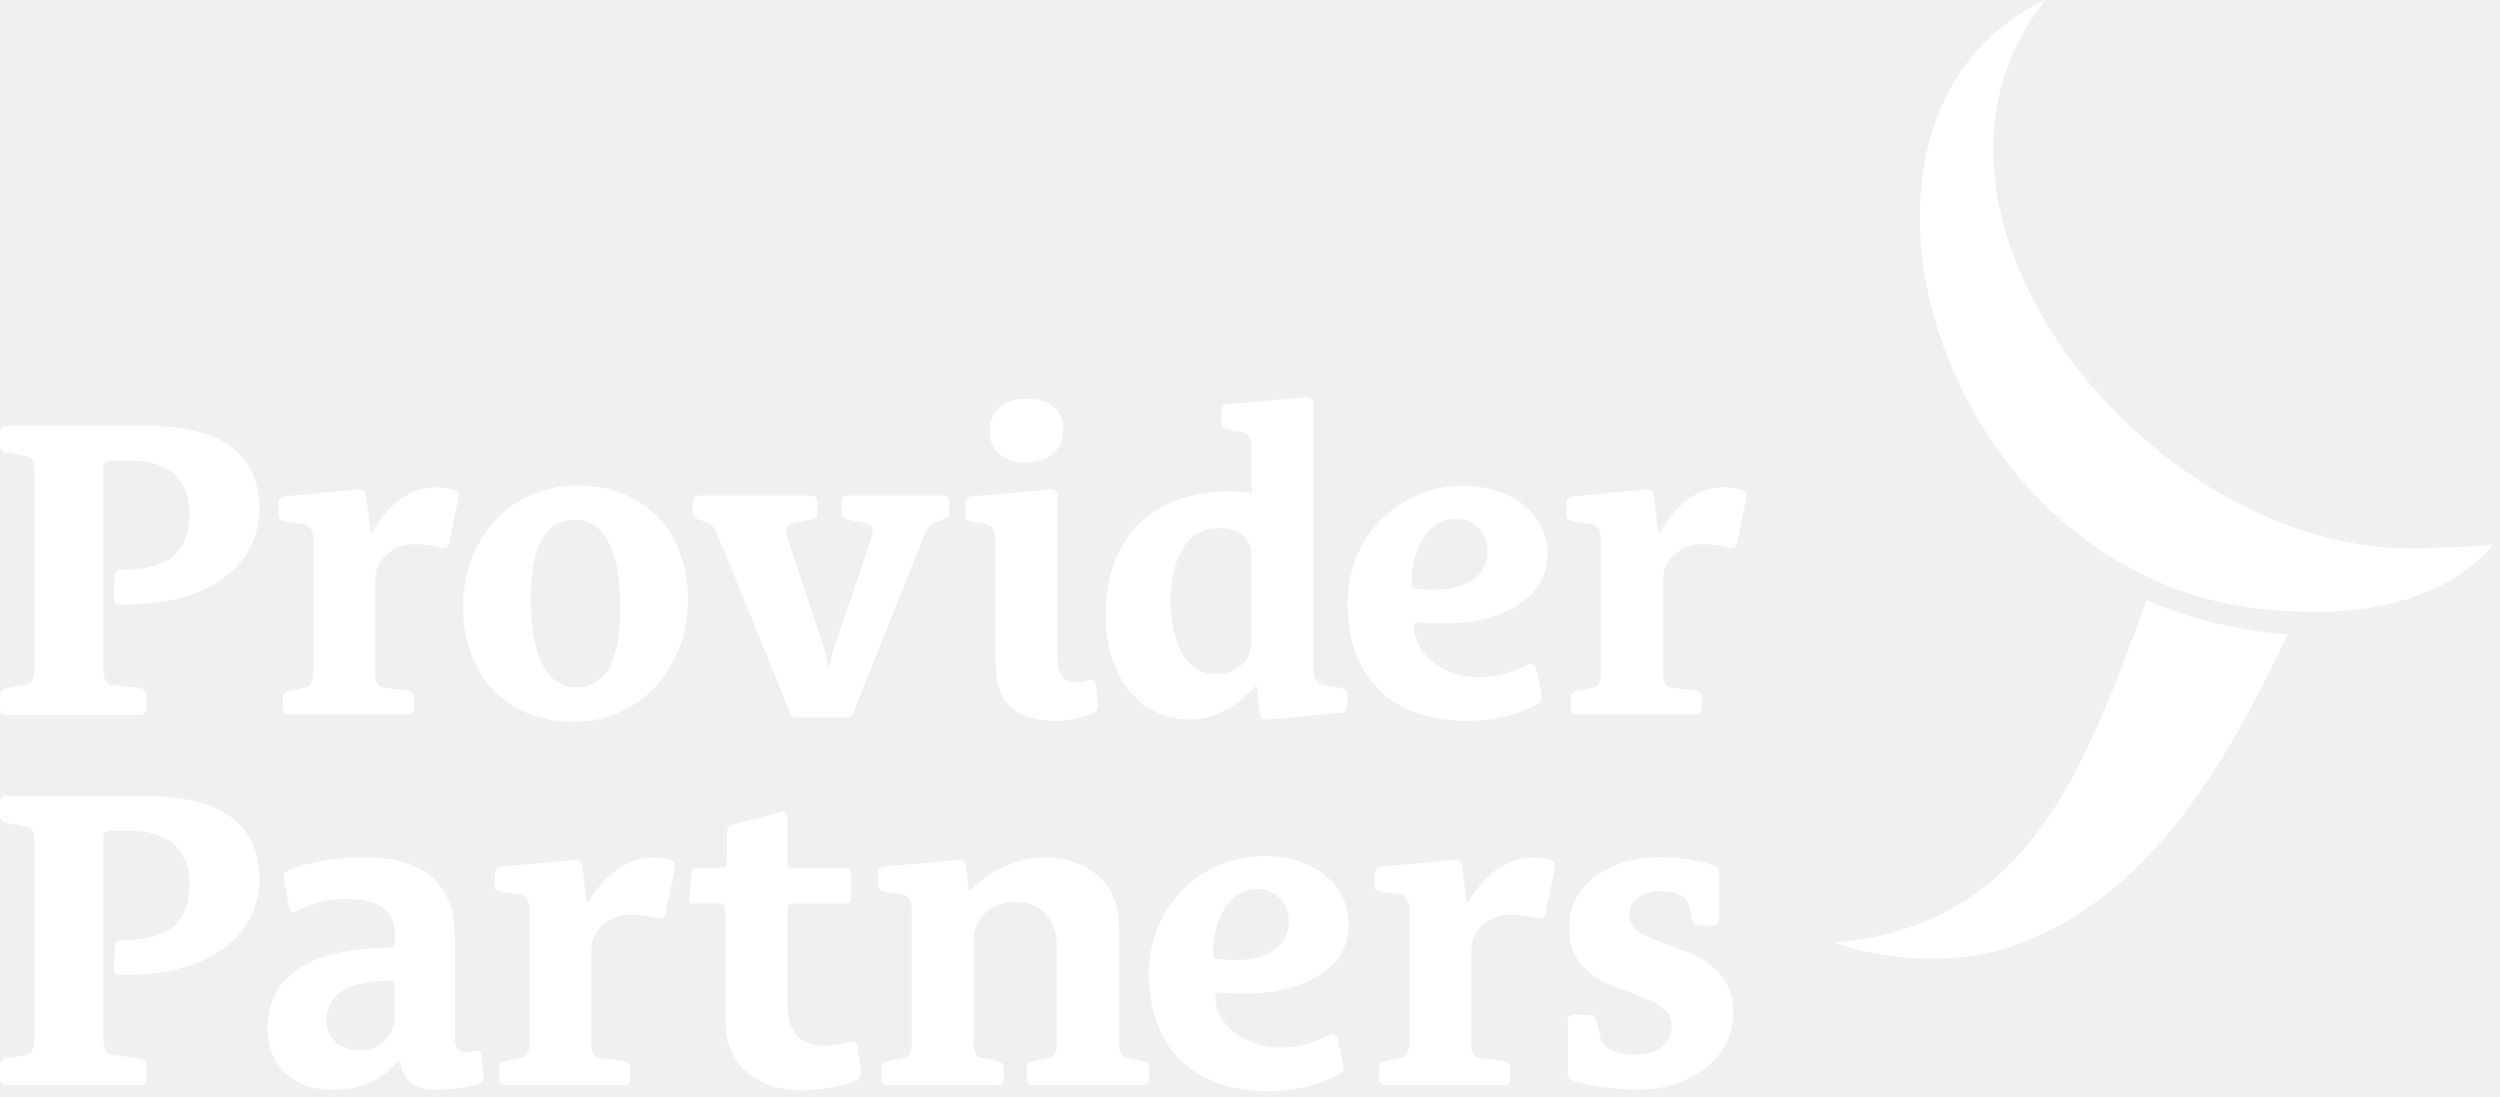
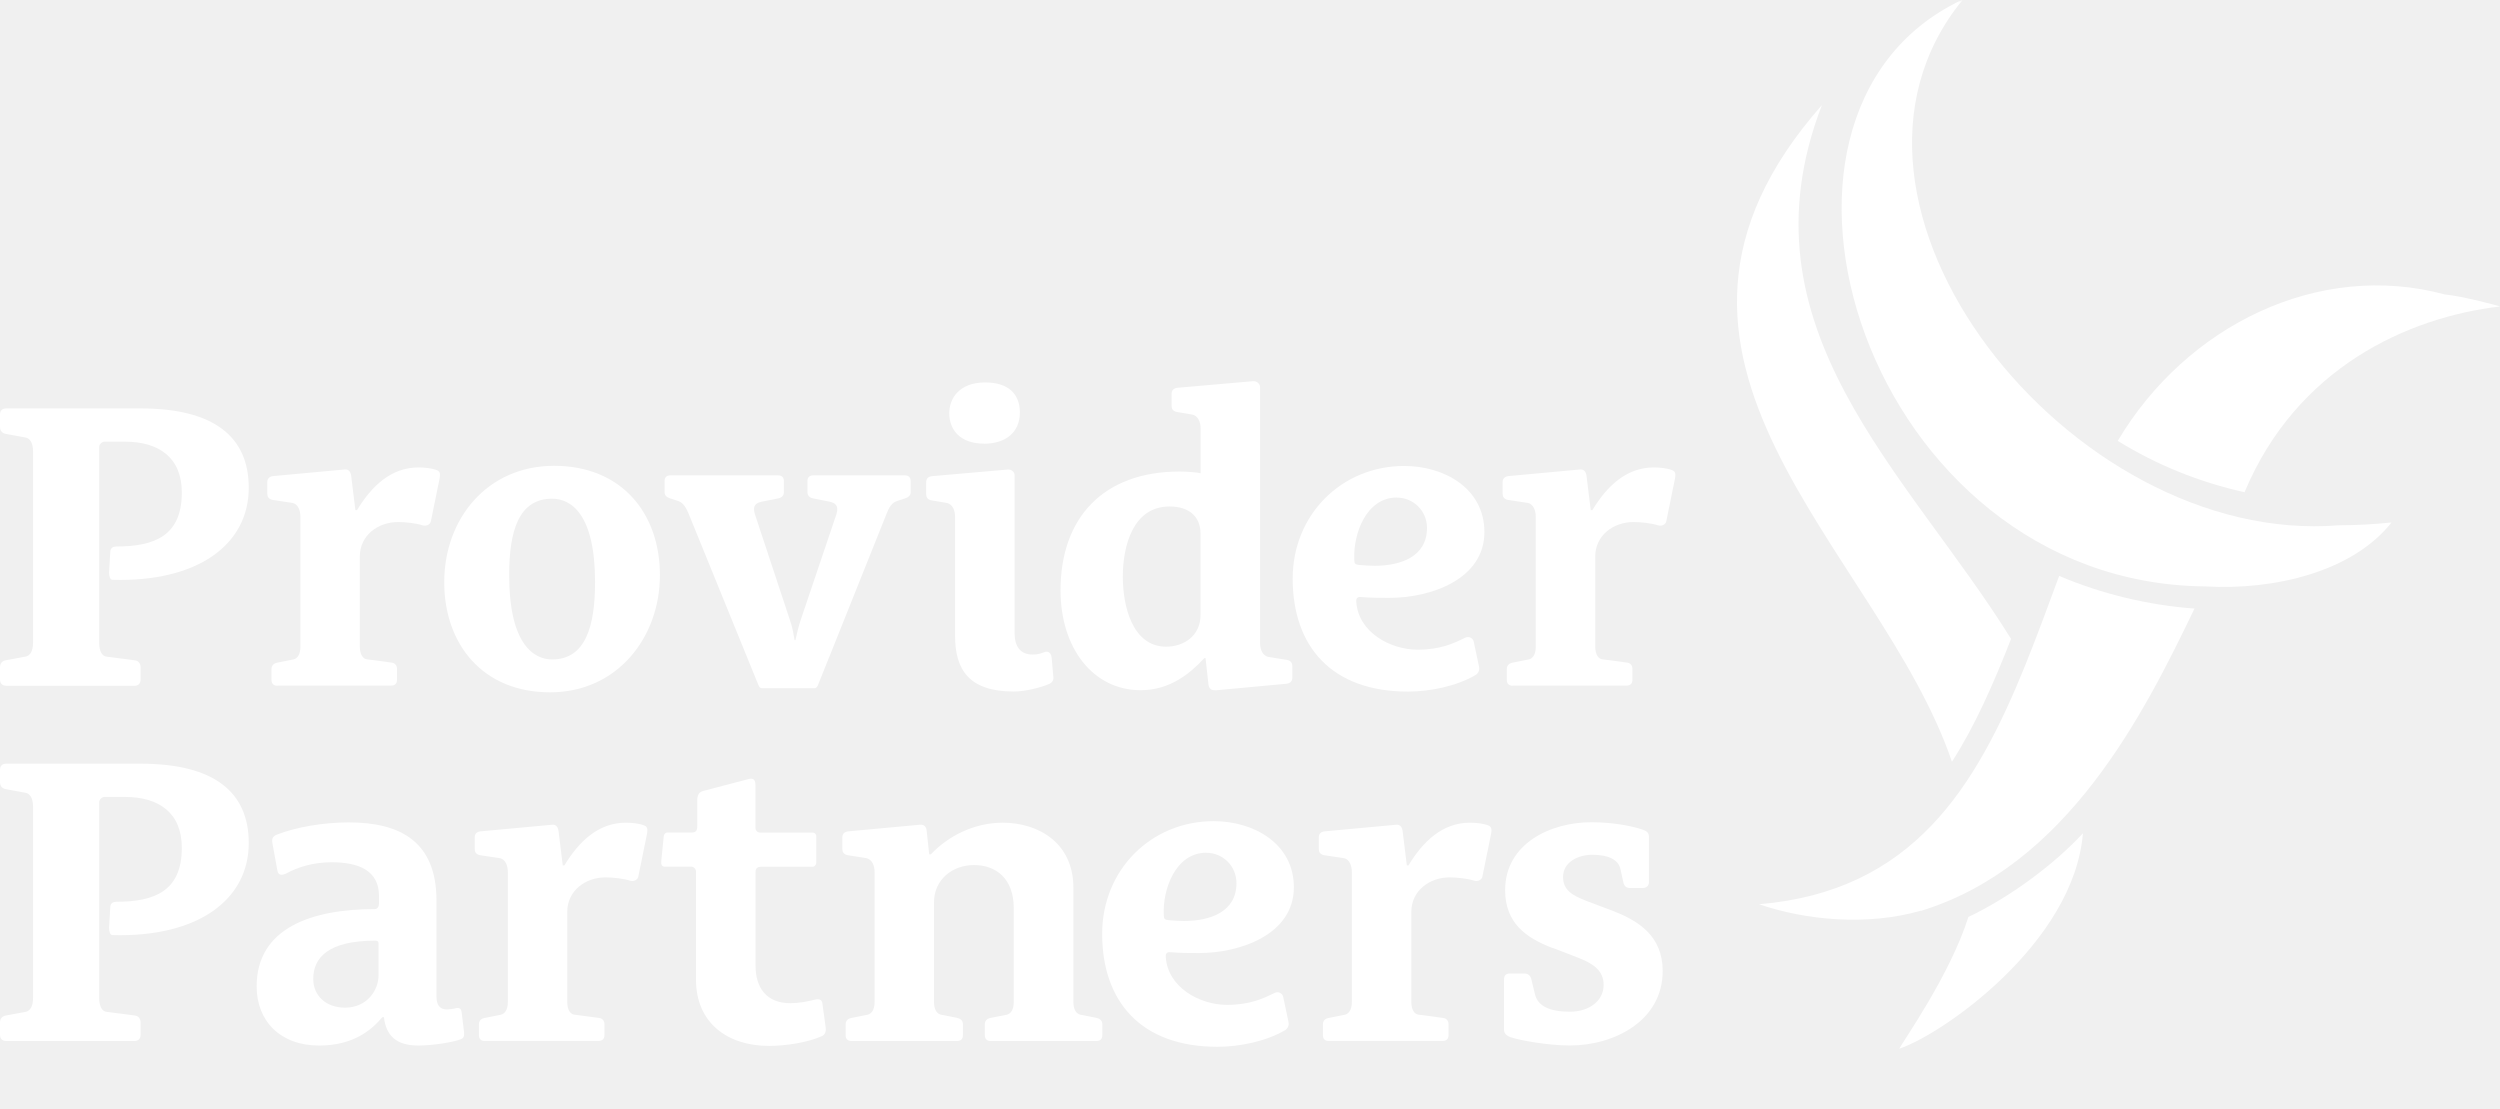
- <svg xmlns="http://www.w3.org/2000/svg" width="212" height="93" viewBox="0 0 212 93" fill="none">
-   <path d="M179.088 58.672C174.666 69.605 169.114 78.793 155.5 79.935C159.662 81.363 165.083 81.862 169.799 80.506C169.799 80.513 169.799 80.519 169.799 80.526C182.761 76.548 189.506 63.129 193.994 53.798C189.878 53.5 185.736 52.488 182.03 50.911C181.052 53.558 180.1 56.16 179.088 58.665" fill="white" />
-   <path d="M206.767 46.434C183.074 48.367 158.808 17.987 173.485 0C173.361 0.078 173.237 0.162 173.113 0.24C173.192 0.175 173.27 0.097 173.348 0.032C152.017 10.213 164.966 51.547 194.933 51.839C201.111 52.202 207.993 50.515 211.411 46.187C209.832 46.349 208.28 46.434 206.767 46.434Z" fill="white" />
-   <path d="M0.548 60.618C0.222 60.618 0 60.436 0 60.073V58.983C0 58.691 0.144 58.438 0.509 58.367L2.264 58.042C2.629 57.971 2.922 57.607 2.922 56.809V39.912C2.922 39.114 2.629 38.751 2.264 38.68L0.509 38.355C0.144 38.284 0 38.031 0 37.739V36.649C0 36.285 0.215 36.103 0.548 36.103H12.42C18.924 36.103 21.99 38.615 21.99 43.118C21.99 48.205 17.384 51.475 9.935 51.255C9.713 51.255 9.641 50.891 9.641 50.599L9.752 48.744C9.785 48.419 10.007 48.309 10.3 48.309C13.66 48.309 16.073 47.361 16.073 43.546C16.073 40.458 14.064 39.043 11.031 39.043H9.243C9.022 39.043 8.767 39.264 8.767 39.517V56.816C8.767 57.614 9.061 58.016 9.426 58.049L11.911 58.373C12.277 58.412 12.427 58.697 12.427 58.989V60.08C12.427 60.443 12.205 60.625 11.879 60.625H0.548V60.618Z" fill="white" />
-   <path d="M24.515 60.618C24.189 60.618 24 60.437 24 60.112V59.132C24 58.879 24.15 58.659 24.476 58.587L25.937 58.295C26.263 58.224 26.557 57.899 26.557 57.166V45.681C26.557 45.175 26.374 44.52 25.787 44.448L24.104 44.195C23.739 44.124 23.628 43.903 23.628 43.65V42.631C23.628 42.307 23.811 42.125 24.143 42.086L30.464 41.502C30.869 41.463 31.012 41.755 31.051 42.119L31.417 45.097H31.56C32.839 42.988 34.554 41.321 37.001 41.321C37.548 41.321 38.207 41.392 38.644 41.574C38.899 41.684 38.938 41.898 38.86 42.3L38.09 46.077C38.051 46.33 37.725 46.55 37.359 46.44C36.811 46.258 35.859 46.148 35.207 46.148C33.38 46.148 31.808 47.349 31.808 49.198V57.153C31.808 57.88 32.102 58.243 32.428 58.282L34.62 58.574C34.946 58.613 35.096 58.866 35.096 59.119V60.099C35.096 60.423 34.913 60.605 34.587 60.605H24.502L24.515 60.618Z" fill="white" />
-   <path d="M52.603 51.462C52.603 45.395 50.45 44.085 48.806 44.085C45.845 44.085 45.01 46.953 45.01 50.846C45.01 56.913 47.163 58.295 48.806 58.295C51.768 58.295 52.603 55.349 52.603 51.462ZM39.27 51.462C39.27 45.902 43.033 41.178 48.983 41.178C54.932 41.178 58.337 45.356 58.337 50.846C58.337 56.336 54.573 61.202 48.624 61.202C42.675 61.202 39.27 56.952 39.27 51.462Z" fill="white" />
-   <path d="M67.333 60.839C67.222 60.839 67.111 60.728 67.039 60.547L60.868 45.395C60.503 44.526 60.209 44.377 59.883 44.266L59.224 44.052C58.898 43.942 58.748 43.76 58.748 43.507V42.527C58.748 42.203 58.931 42.021 59.257 42.021H68.787C69.113 42.021 69.296 42.203 69.296 42.527V43.507C69.296 43.76 69.153 43.981 68.82 44.052L67.359 44.344C66.843 44.455 66.478 44.675 66.739 45.473L69.805 54.739C70.098 55.576 70.131 56.011 70.242 56.595H70.314C70.425 56.082 70.607 55.323 70.79 54.778L73.934 45.473C74.189 44.675 73.823 44.455 73.314 44.344L71.853 44.052C71.527 43.981 71.377 43.76 71.377 43.507V42.527C71.377 42.203 71.56 42.021 71.886 42.021H79.994C80.32 42.021 80.503 42.203 80.503 42.527V43.507C80.503 43.76 80.353 43.942 80.027 44.052L79.368 44.266C79.042 44.377 78.709 44.519 78.383 45.395L72.316 60.547C72.245 60.728 72.134 60.839 72.023 60.839H67.306H67.333Z" fill="white" />
-   <path d="M86.987 39.218C84.867 39.218 83.915 37.985 83.915 36.532C83.915 35.221 84.795 33.807 87.092 33.807C89.212 33.807 90.157 34.897 90.157 36.461C90.157 38.239 88.879 39.225 86.981 39.225M93.119 59.827C93.158 60.119 93.008 60.333 92.793 60.443C92.134 60.735 90.712 61.131 89.616 61.131C85.637 61.131 84.43 59.171 84.43 56.225V45.688C84.43 45.175 84.248 44.559 83.66 44.455L82.349 44.234C81.984 44.163 81.873 43.942 81.873 43.689V42.638C81.873 42.313 82.056 42.132 82.382 42.093L89.068 41.509C89.362 41.47 89.688 41.691 89.688 41.983V55.933C89.688 57.166 90.197 57.861 91.293 57.861C91.73 57.861 91.951 57.789 92.349 57.64C92.421 57.601 92.897 57.497 92.969 58.146L93.112 59.82L93.119 59.827Z" fill="white" />
-   <path d="M106.127 47.173C106.127 45.72 105.175 44.773 103.387 44.773C100.171 44.773 99.258 48.224 99.258 50.989C99.258 53.493 100.06 57.166 103.094 57.166C104.627 57.166 106.127 56.225 106.127 54.369V47.173ZM107.445 61.014C107.047 61.053 106.858 60.832 106.825 60.469L106.571 58.178H106.46C105.253 59.489 103.466 61.014 100.837 61.014C96.636 61.014 93.752 57.309 93.752 52.183C93.752 45.752 97.549 41.684 104.274 41.684C104.894 41.684 105.846 41.755 106.133 41.833V37.875C106.133 37.369 105.951 36.746 105.364 36.642L104.046 36.422C103.681 36.35 103.57 36.13 103.57 35.876V34.825C103.57 34.501 103.753 34.319 104.085 34.28L110.772 33.696C111.065 33.664 111.391 33.917 111.391 34.209V56.848C111.391 57.354 111.574 57.971 112.161 58.081L113.766 58.334C114.131 58.405 114.242 58.626 114.242 58.879V59.898C114.242 60.229 114.059 60.404 113.727 60.443L107.445 61.027V61.014Z" fill="white" />
-   <path d="M123.484 43.981C120.744 43.981 119.609 47.251 119.72 49.471C119.72 49.834 119.792 49.905 120.157 49.944C120.561 49.977 121.07 50.016 121.507 50.016C123.81 50.016 126.145 49.218 126.145 46.674C126.145 45.149 124.938 43.988 123.477 43.988M130.744 58.957C130.816 59.249 130.672 59.541 130.418 59.684C128.735 60.664 126.4 61.137 124.462 61.137C117.704 61.137 114.273 57.14 114.273 51.145C114.273 45.512 118.585 41.191 124.136 41.191C127.646 41.191 131.22 43.151 131.22 47.037C131.22 51.216 126.471 52.851 122.818 52.851C122.016 52.851 121.175 52.851 120.372 52.78C120.079 52.741 119.863 52.819 119.896 53.182C120.046 55.868 122.89 57.432 125.304 57.432C127.352 57.432 128.552 56.855 129.505 56.381C129.87 56.2 130.196 56.42 130.274 56.706L130.751 58.957H130.744Z" fill="white" />
-   <path d="M133.713 60.618C133.386 60.618 133.204 60.437 133.204 60.112V59.132C133.204 58.879 133.347 58.659 133.68 58.587L135.141 58.295C135.467 58.224 135.761 57.899 135.761 57.166V45.681C135.761 45.175 135.578 44.52 134.991 44.448L133.308 44.195C132.943 44.124 132.832 43.903 132.832 43.65V42.631C132.832 42.307 133.015 42.125 133.347 42.086L139.668 41.502C140.066 41.463 140.216 41.755 140.255 42.119L140.621 45.097H140.764C142.043 42.988 143.758 41.321 146.205 41.321C146.753 41.321 147.411 41.392 147.848 41.574C148.103 41.684 148.142 41.898 148.07 42.3L147.301 46.077C147.268 46.33 146.935 46.55 146.57 46.44C146.022 46.258 145.07 46.148 144.417 46.148C142.591 46.148 141.019 47.349 141.019 49.198V57.153C141.019 57.88 141.312 58.243 141.638 58.282L143.83 58.574C144.163 58.613 144.306 58.866 144.306 59.119V60.099C144.306 60.423 144.124 60.605 143.798 60.605H133.713V60.618Z" fill="white" />
-   <path d="M0.548 92.024C0.222 92.024 0 91.842 0 91.479V90.389C0 90.097 0.144 89.844 0.509 89.772L2.264 89.448C2.629 89.376 2.922 89.013 2.922 88.215V71.318C2.922 70.52 2.629 70.157 2.264 70.085L0.509 69.761C0.144 69.689 0 69.436 0 69.144V68.054C0 67.691 0.215 67.509 0.548 67.509H12.42C18.924 67.509 21.99 70.014 21.99 74.524C21.99 79.611 17.384 82.881 9.935 82.661C9.713 82.661 9.641 82.297 9.641 82.005L9.752 80.149C9.785 79.825 10.007 79.715 10.3 79.715C13.66 79.715 16.073 78.767 16.073 74.952C16.073 71.863 14.064 70.449 11.031 70.449H9.243C9.022 70.449 8.767 70.669 8.767 70.922V88.215C8.767 89.013 9.061 89.415 9.426 89.448L11.911 89.772C12.277 89.811 12.427 90.097 12.427 90.389V91.479C12.427 91.842 12.205 92.024 11.879 92.024H0.548Z" fill="white" />
-   <path d="M33.464 83.446C33.464 83.225 33.392 83.154 33.17 83.154C29.041 83.154 27.691 84.646 27.691 86.534C27.691 88.027 28.826 89.078 30.502 89.078C32.401 89.078 33.464 87.586 33.464 86.21V83.446ZM41.024 91.297C41.057 91.7 40.913 91.803 40.698 91.881C40.15 92.102 38.363 92.426 36.973 92.426C35.003 92.426 34.123 91.518 33.94 89.922H33.797C32.844 91.051 31.239 92.426 28.206 92.426C24.808 92.426 22.688 90.285 22.688 87.196C22.688 81.999 27.619 80.364 33.138 80.364C33.431 80.364 33.503 80.039 33.503 79.858V79.202C33.503 76.951 31.716 76.224 29.302 76.224C27.697 76.224 26.308 76.659 25.323 77.204C24.958 77.385 24.592 77.418 24.52 76.951L24.084 74.556C24.012 74.193 24.084 73.94 24.449 73.791C26.203 73.103 28.617 72.7 30.841 72.7C35.44 72.7 38.585 74.446 38.585 79.605V88.105C38.585 88.832 38.878 89.234 39.498 89.234C39.681 89.234 40.046 89.195 40.3 89.124C40.594 89.052 40.776 89.162 40.809 89.487L41.031 91.304L41.024 91.297Z" fill="white" />
-   <path d="M42.852 92.024C42.525 92.024 42.336 91.842 42.336 91.518V90.538C42.336 90.285 42.48 90.064 42.812 89.993L44.274 89.701C44.6 89.629 44.893 89.298 44.893 88.572V77.087C44.893 76.58 44.711 75.925 44.123 75.854L42.441 75.601C42.075 75.529 41.964 75.309 41.964 75.055V74.037C41.964 73.706 42.147 73.531 42.473 73.492L48.794 72.908C49.199 72.869 49.342 73.161 49.381 73.524L49.747 76.502H49.89C51.169 74.394 52.884 72.726 55.33 72.726C55.878 72.726 56.537 72.797 56.974 72.979C57.229 73.089 57.268 73.31 57.196 73.706L56.426 77.489C56.387 77.742 56.061 77.963 55.696 77.852C55.148 77.671 54.195 77.56 53.543 77.56C51.717 77.56 50.145 78.761 50.145 80.61V88.565C50.145 89.292 50.438 89.655 50.764 89.694L52.956 89.986C53.282 90.025 53.432 90.278 53.432 90.531V91.511C53.432 91.835 53.249 92.017 52.923 92.017H42.845L42.852 92.024Z" fill="white" />
-   <path d="M72.995 90.895C73.034 91.258 72.884 91.479 72.669 91.589C71.39 92.173 69.381 92.459 67.992 92.459C64.306 92.459 61.527 90.421 61.527 86.606V77.048C61.527 76.795 61.305 76.613 61.123 76.613H58.748C58.526 76.613 58.422 76.431 58.455 76.139L58.676 73.92C58.676 73.777 58.826 73.596 58.97 73.596H61.162C61.638 73.596 61.638 73.271 61.638 72.94V70.76C61.638 70.364 61.749 70.033 62.147 69.923L66.165 68.872C66.674 68.729 66.785 69.014 66.785 69.456V73.2C66.785 73.42 66.967 73.602 67.189 73.602H71.866C72.01 73.602 72.16 73.745 72.16 73.894V76.295C72.16 76.405 72.016 76.619 71.866 76.619H67.3C66.974 76.619 66.791 76.762 66.791 77.054V85.373C66.791 87.332 67.776 88.682 69.857 88.682C70.62 88.682 71.358 88.539 72.088 88.358C72.414 88.286 72.675 88.358 72.708 88.76L73.001 90.901L72.995 90.895Z" fill="white" />
-   <path d="M87.568 92.024C87.242 92.024 87.059 91.842 87.059 91.518V90.538C87.059 90.285 87.203 90.064 87.535 89.993L88.997 89.701C89.323 89.629 89.616 89.298 89.616 88.572V80.285C89.616 77.632 88.012 76.47 86.107 76.47C84.202 76.47 82.565 77.742 82.565 79.779V88.572C82.565 89.298 82.858 89.623 83.184 89.701L84.646 89.993C84.972 90.064 85.122 90.285 85.122 90.538V91.518C85.122 91.842 84.939 92.024 84.613 92.024H75.265C74.939 92.024 74.756 91.842 74.756 91.518V90.538C74.756 90.285 74.9 90.064 75.233 89.993L76.694 89.701C77.02 89.629 77.314 89.298 77.314 88.572V77.087C77.314 76.58 77.131 75.957 76.544 75.854L74.939 75.601C74.574 75.529 74.463 75.309 74.463 75.055V74.037C74.463 73.706 74.645 73.531 74.978 73.492L81.299 72.908C81.704 72.869 81.886 73.089 81.919 73.453L82.141 75.523H82.291C83.791 73.927 86.087 72.726 88.644 72.726C91.789 72.726 94.887 74.504 94.887 78.469V88.572C94.887 89.298 95.181 89.623 95.507 89.701L96.968 89.993C97.294 90.064 97.444 90.285 97.444 90.538V91.518C97.444 91.842 97.261 92.024 96.935 92.024H87.581H87.568Z" fill="white" />
-   <path d="M106.641 75.38C103.901 75.38 102.766 78.65 102.877 80.87C102.877 81.233 102.949 81.304 103.314 81.343C103.719 81.382 104.227 81.415 104.664 81.415C106.967 81.415 109.302 80.617 109.302 78.073C109.302 76.548 108.096 75.386 106.634 75.386M113.901 90.356C113.973 90.648 113.83 90.94 113.575 91.083C111.892 92.063 109.557 92.536 107.619 92.536C100.861 92.536 97.43 88.539 97.43 82.544C97.43 76.911 101.742 72.59 107.293 72.59C110.803 72.59 114.377 74.549 114.377 78.436C114.377 82.615 109.629 84.25 105.976 84.25C105.173 84.25 104.332 84.25 103.529 84.179C103.236 84.14 103.021 84.218 103.053 84.581C103.203 87.267 106.047 88.831 108.461 88.831C110.509 88.831 111.709 88.247 112.662 87.78C113.027 87.598 113.353 87.819 113.432 88.111L113.908 90.363L113.901 90.356Z" fill="white" />
-   <path d="M117.457 92.024C117.13 92.024 116.948 91.842 116.948 91.518V90.538C116.948 90.285 117.091 90.064 117.424 89.993L118.885 89.701C119.211 89.629 119.505 89.298 119.505 88.572V77.087C119.505 76.58 119.322 75.925 118.742 75.854L117.059 75.601C116.693 75.529 116.583 75.309 116.583 75.055V74.037C116.583 73.706 116.765 73.531 117.091 73.492L123.412 72.908C123.817 72.869 123.96 73.161 123.999 73.524L124.365 76.502H124.508C125.787 74.394 127.502 72.726 129.949 72.726C130.497 72.726 131.155 72.797 131.592 72.979C131.847 73.089 131.886 73.31 131.814 73.706L131.044 77.489C131.005 77.742 130.679 77.963 130.314 77.852C129.766 77.671 128.814 77.56 128.161 77.56C126.335 77.56 124.763 78.761 124.763 80.61V88.565C124.763 89.292 125.056 89.655 125.382 89.694L127.574 89.986C127.9 90.025 128.05 90.278 128.05 90.531V91.511C128.05 91.835 127.868 92.017 127.542 92.017H117.457V92.024Z" fill="white" />
-   <path d="M137.255 83.809C134.88 82.901 133.054 81.59 133.054 78.683C133.054 74.576 137.072 72.687 140.653 72.687C142.519 72.687 144.124 72.979 145.22 73.343C145.513 73.453 145.768 73.563 145.768 73.998V77.956C145.768 78.281 145.585 78.501 145.187 78.501H144.091C143.798 78.501 143.582 78.358 143.504 77.995L143.25 76.834C143.067 75.996 142.193 75.562 140.764 75.562C139.486 75.562 138.175 76.217 138.175 77.521C138.175 78.683 138.977 79.157 140.295 79.663L142.597 80.532C144.861 81.408 146.981 82.751 146.981 85.84C146.981 90.272 142.637 92.42 138.801 92.42C136.831 92.42 134.456 91.985 133.543 91.693C133.25 91.583 132.956 91.401 132.956 91.037V86.606C132.956 86.281 133.067 86.061 133.465 86.061H134.783C135.076 86.061 135.291 86.242 135.37 86.567L135.696 87.91C135.95 88.929 136.974 89.435 138.768 89.435C140.562 89.435 141.762 88.416 141.762 87.073C141.762 85.801 140.849 85.185 139.531 84.672L137.268 83.796L137.255 83.809Z" fill="white" />
+ <svg xmlns="http://www.w3.org/2000/svg" width="221" height="98" viewBox="0 0 221 98" fill="none">
+   <mask id="mask0_745_1319" style="mask-type:luminance" maskUnits="userSpaceOnUse" x="0" y="0" width="221" height="98">
+     <path d="M221 0H0V98H221V0Z" fill="white" />
+   </mask>
+   <g mask="url(#mask0_745_1319)">
+     <path d="M161.059 9.285C141.274 31.73 166.114 48.432 172.553 67.341C174.588 64.167 176.219 60.462 177.778 56.478C168.567 41.658 153.459 28.998 161.059 9.285Z" fill="white" />
+   </g>
+   <mask id="mask1_745_1319" style="mask-type:luminance" maskUnits="userSpaceOnUse" x="0" y="0" width="221" height="98">
+     <path d="M220.98 0H0V98H220.98V0Z" fill="white" />
+   </mask>
+   <g mask="url(#mask1_745_1319)">
+     <path d="M167.895 92.705C171.756 91.414 183.335 83.335 184.131 73.661C181.548 76.451 177.666 79.319 174.007 81.058C172.369 86.236 168.155 92.141 167.895 92.712" fill="white" />
+     <path d="M216.108 26.027C216.108 26.027 216.134 26.033 216.153 26.04C216.121 26.033 216.088 26.027 216.056 26.02C216.075 26.02 216.095 26.02 216.108 26.027C204.979 23.022 193.264 28.771 187.21 38.972C190.641 41.1 194.425 42.625 198.417 43.514C203.016 32.509 212.833 28.058 220.994 27.091C221.111 27.091 217.608 26.156 216.101 26.027M216.075 27.655C216.349 27.584 216.61 27.526 216.858 27.467C216.636 27.532 216.375 27.597 216.075 27.655Z" fill="white" />
+   </g>
+   <mask id="mask2_745_1319" style="mask-type:luminance" maskUnits="userSpaceOnUse" x="0" y="0" width="221" height="98">
+     <path d="M221 0H0V98H221V0Z" fill="white" />
+   </mask>
+   <g mask="url(#mask2_745_1319)">
+     <path d="M179.088 58.672C174.665 69.605 169.114 78.793 155.5 79.935C159.662 81.363 165.083 81.862 169.799 80.506C169.799 80.513 169.799 80.519 169.799 80.526C182.761 76.548 189.506 63.129 193.993 53.798C189.877 53.5 185.735 52.488 182.03 50.911C181.051 53.558 180.099 56.16 179.088 58.665" fill="white" />
+     <path d="M206.766 46.434C183.074 48.367 158.807 17.987 173.485 0C173.361 0.078 173.237 0.162 173.113 0.24C173.191 0.175 173.269 0.097 173.348 0.032C152.017 10.213 164.965 51.547 194.933 51.839C201.11 52.202 207.992 50.515 211.411 46.187C209.832 46.349 208.279 46.434 206.766 46.434Z" fill="white" />
+     <path d="M0.548 60.618C0.222 60.618 0 60.436 0 60.073V58.983C0 58.691 0.144 58.438 0.509 58.367L2.264 58.042C2.629 57.971 2.922 57.607 2.922 56.809V39.912C2.922 39.114 2.629 38.751 2.264 38.68L0.509 38.355C0.144 38.284 0 38.031 0 37.739V36.649C0 36.285 0.215 36.103 0.548 36.103H12.42C18.924 36.103 21.99 38.615 21.99 43.118C21.99 48.205 17.384 51.475 9.935 51.255C9.713 51.255 9.641 50.891 9.641 50.599L9.752 48.744C9.785 48.419 10.007 48.309 10.3 48.309C13.66 48.309 16.073 47.361 16.073 43.546C16.073 40.458 14.064 39.043 11.031 39.043H9.243C9.022 39.043 8.767 39.264 8.767 39.517V56.816C8.767 57.614 9.061 58.016 9.426 58.049L11.911 58.373C12.277 58.412 12.427 58.697 12.427 58.989V60.08C12.427 60.443 12.205 60.625 11.879 60.625H0.548V60.618Z" fill="white" />
+     <path d="M24.515 60.618C24.189 60.618 24 60.437 24 60.112V59.132C24 58.879 24.15 58.659 24.476 58.587L25.937 58.295C26.263 58.224 26.557 57.899 26.557 57.166V45.681C26.557 45.175 26.374 44.52 25.787 44.448L24.104 44.195C23.739 44.124 23.628 43.903 23.628 43.65V42.631C23.628 42.307 23.811 42.125 24.143 42.086L30.464 41.502C30.869 41.463 31.012 41.755 31.051 42.119L31.417 45.097H31.56C32.839 42.988 34.554 41.321 37.001 41.321C37.548 41.321 38.207 41.392 38.644 41.574C38.899 41.684 38.938 41.898 38.86 42.3L38.09 46.077C38.051 46.33 37.725 46.55 37.359 46.44C36.811 46.258 35.859 46.148 35.207 46.148C33.38 46.148 31.808 47.349 31.808 49.198V57.153C31.808 57.88 32.102 58.243 32.428 58.282L34.62 58.574C34.946 58.613 35.096 58.866 35.096 59.119V60.099C35.096 60.423 34.913 60.605 34.587 60.605H24.502L24.515 60.618Z" fill="white" />
+     <path d="M52.603 51.462C52.603 45.395 50.45 44.085 48.806 44.085C45.845 44.085 45.01 46.953 45.01 50.846C45.01 56.913 47.163 58.295 48.806 58.295C51.768 58.295 52.603 55.349 52.603 51.462ZM39.27 51.462C39.27 45.902 43.033 41.178 48.983 41.178C54.932 41.178 58.337 45.356 58.337 50.846C58.337 56.336 54.573 61.202 48.624 61.202C42.675 61.202 39.27 56.952 39.27 51.462Z" fill="white" />
+     <path d="M67.333 60.839C67.222 60.839 67.111 60.728 67.039 60.547L60.868 45.395C60.503 44.526 60.209 44.377 59.883 44.266L59.224 44.052C58.898 43.942 58.748 43.76 58.748 43.507V42.527C58.748 42.203 58.931 42.021 59.257 42.021H68.787C69.113 42.021 69.296 42.203 69.296 42.527V43.507C69.296 43.76 69.153 43.981 68.82 44.052L67.359 44.344C66.843 44.455 66.478 44.675 66.739 45.473L69.805 54.739C70.098 55.576 70.131 56.011 70.242 56.595H70.314C70.425 56.082 70.607 55.323 70.79 54.778L73.934 45.473C74.189 44.675 73.823 44.455 73.314 44.344L71.853 44.052C71.527 43.981 71.377 43.76 71.377 43.507V42.527C71.377 42.203 71.56 42.021 71.886 42.021H79.994C80.32 42.021 80.503 42.203 80.503 42.527V43.507C80.503 43.76 80.353 43.942 80.027 44.052L79.368 44.266C79.042 44.377 78.709 44.519 78.383 45.395L72.316 60.547C72.245 60.728 72.134 60.839 72.023 60.839H67.306H67.333Z" fill="white" />
+     <path d="M86.987 39.218C84.867 39.218 83.915 37.985 83.915 36.532C83.915 35.221 84.795 33.807 87.092 33.807C89.212 33.807 90.157 34.897 90.157 36.461C90.157 38.239 88.879 39.225 86.981 39.225M93.119 59.827C93.158 60.119 93.008 60.333 92.793 60.443C92.134 60.735 90.712 61.131 89.616 61.131C85.637 61.131 84.43 59.171 84.43 56.225V45.688C84.43 45.175 84.248 44.559 83.66 44.455L82.349 44.234C81.984 44.163 81.873 43.942 81.873 43.689V42.638C81.873 42.313 82.056 42.132 82.382 42.093L89.068 41.509C89.362 41.47 89.688 41.691 89.688 41.983V55.933C89.688 57.166 90.197 57.861 91.293 57.861C91.73 57.861 91.951 57.789 92.349 57.64C92.421 57.601 92.897 57.497 92.969 58.146L93.112 59.82L93.119 59.827Z" fill="white" />
+     <path d="M106.126 47.173C106.126 45.72 105.174 44.773 103.387 44.773C100.171 44.773 99.257 48.224 99.257 50.989C99.257 53.493 100.06 57.166 103.093 57.166C104.626 57.166 106.126 56.225 106.126 54.369V47.173ZM107.444 61.014C107.046 61.053 106.857 60.832 106.824 60.469L106.57 58.178H106.459C105.252 59.489 103.465 61.014 100.836 61.014C96.635 61.014 93.752 57.309 93.752 52.183C93.752 45.752 97.549 41.684 104.274 41.684C104.894 41.684 105.846 41.755 106.133 41.833V37.875C106.133 37.369 105.95 36.746 105.363 36.642L104.046 36.422C103.68 36.35 103.569 36.13 103.569 35.876V34.825C103.569 34.501 103.752 34.319 104.085 34.28L110.771 33.696C111.065 33.664 111.391 33.917 111.391 34.209V56.848C111.391 57.354 111.573 57.971 112.16 58.081L113.765 58.334C114.13 58.405 114.241 58.626 114.241 58.879V59.898C114.241 60.229 114.059 60.404 113.726 60.443L107.444 61.027V61.014Z" fill="white" />
+     <path d="M123.484 43.981C120.744 43.981 119.609 47.251 119.72 49.471C119.72 49.834 119.792 49.905 120.157 49.944C120.562 49.977 121.071 50.016 121.508 50.016C123.81 50.016 126.146 49.218 126.146 46.674C126.146 45.149 124.939 43.988 123.478 43.988M130.745 58.957C130.816 59.249 130.673 59.541 130.418 59.684C128.735 60.664 126.4 61.137 124.463 61.137C117.705 61.137 114.273 57.14 114.273 51.145C114.273 45.512 118.585 41.191 124.137 41.191C127.646 41.191 131.221 43.151 131.221 47.037C131.221 51.216 126.472 52.851 122.819 52.851C122.016 52.851 121.175 52.851 120.373 52.78C120.079 52.741 119.864 52.819 119.896 53.182C120.046 55.868 122.891 57.432 125.304 57.432C127.352 57.432 128.553 56.855 129.505 56.381C129.87 56.2 130.197 56.42 130.275 56.706L130.751 58.957H130.745Z" fill="white" />
+     <path d="M133.713 60.618C133.386 60.618 133.204 60.437 133.204 60.112V59.132C133.204 58.879 133.347 58.659 133.68 58.587L135.141 58.295C135.467 58.224 135.761 57.899 135.761 57.166V45.681C135.761 45.175 135.578 44.52 134.991 44.448L133.308 44.195C132.943 44.124 132.832 43.903 132.832 43.65V42.631C132.832 42.307 133.015 42.125 133.347 42.086L139.668 41.502C140.066 41.463 140.216 41.755 140.255 42.119L140.621 45.097H140.764C142.043 42.988 143.758 41.321 146.205 41.321C146.753 41.321 147.411 41.392 147.848 41.574C148.103 41.684 148.142 41.898 148.07 42.3L147.301 46.077C147.268 46.33 146.935 46.55 146.57 46.44C146.022 46.258 145.07 46.148 144.417 46.148C142.591 46.148 141.019 47.349 141.019 49.198V57.153C141.019 57.88 141.312 58.243 141.638 58.282L143.83 58.574C144.163 58.613 144.306 58.866 144.306 59.119V60.099C144.306 60.423 144.124 60.605 143.798 60.605H133.713V60.618Z" fill="white" />
+     <path d="M0.548 92.024C0.222 92.024 0 91.842 0 91.479V90.389C0 90.097 0.144 89.844 0.509 89.772L2.264 89.448C2.629 89.376 2.922 89.013 2.922 88.215V71.318C2.922 70.52 2.629 70.157 2.264 70.085L0.509 69.761C0.144 69.689 0 69.436 0 69.144V68.054C0 67.691 0.215 67.509 0.548 67.509H12.42C18.924 67.509 21.99 70.014 21.99 74.524C21.99 79.611 17.384 82.881 9.935 82.661C9.713 82.661 9.641 82.297 9.641 82.005L9.752 80.149C9.785 79.825 10.007 79.715 10.3 79.715C13.66 79.715 16.073 78.767 16.073 74.952C16.073 71.863 14.064 70.449 11.031 70.449H9.243C9.022 70.449 8.767 70.669 8.767 70.922V88.215C8.767 89.013 9.061 89.415 9.426 89.448L11.911 89.772C12.277 89.811 12.427 90.097 12.427 90.389V91.479C12.427 91.842 12.205 92.024 11.879 92.024H0.548Z" fill="white" />
+     <path d="M33.464 83.446C33.464 83.225 33.392 83.154 33.17 83.154C29.041 83.154 27.691 84.646 27.691 86.534C27.691 88.027 28.826 89.078 30.502 89.078C32.401 89.078 33.464 87.586 33.464 86.21V83.446ZM41.024 91.297C41.057 91.7 40.913 91.803 40.698 91.881C40.15 92.102 38.363 92.426 36.973 92.426C35.003 92.426 34.123 91.518 33.94 89.922H33.797C32.844 91.051 31.239 92.426 28.206 92.426C24.808 92.426 22.688 90.285 22.688 87.196C22.688 81.999 27.619 80.364 33.138 80.364C33.431 80.364 33.503 80.039 33.503 79.858V79.202C33.503 76.951 31.716 76.224 29.302 76.224C27.697 76.224 26.308 76.659 25.323 77.204C24.958 77.385 24.592 77.418 24.52 76.951L24.084 74.556C24.012 74.193 24.084 73.94 24.449 73.791C26.203 73.103 28.617 72.7 30.841 72.7C35.44 72.7 38.585 74.446 38.585 79.605V88.105C38.585 88.832 38.878 89.234 39.498 89.234C39.681 89.234 40.046 89.195 40.3 89.124C40.594 89.052 40.776 89.162 40.809 89.487L41.031 91.304L41.024 91.297Z" fill="white" />
+     <path d="M42.852 92.024C42.526 92.024 42.337 91.842 42.337 91.518V90.538C42.337 90.285 42.48 90.064 42.813 89.993L44.274 89.701C44.6 89.629 44.894 89.298 44.894 88.572V77.087C44.894 76.58 44.711 75.925 44.124 75.854L42.441 75.601C42.076 75.529 41.965 75.309 41.965 75.055V74.037C41.965 73.706 42.148 73.531 42.474 73.492L48.795 72.908C49.199 72.869 49.343 73.161 49.382 73.524L49.747 76.502H49.891C51.169 74.394 52.885 72.726 55.331 72.726C55.879 72.726 56.538 72.797 56.975 72.979C57.229 73.089 57.268 73.31 57.197 73.706L56.427 77.489C56.388 77.742 56.062 77.963 55.696 77.852C55.148 77.671 54.196 77.56 53.544 77.56C51.717 77.56 50.145 78.761 50.145 80.61V88.565C50.145 89.292 50.438 89.655 50.765 89.694L52.956 89.986C53.283 90.025 53.433 90.278 53.433 90.531V91.511C53.433 91.835 53.25 92.017 52.924 92.017H42.846L42.852 92.024Z" fill="white" />
+     <path d="M72.994 90.895C73.034 91.258 72.883 91.479 72.668 91.589C71.39 92.173 69.38 92.459 67.991 92.459C64.305 92.459 61.526 90.421 61.526 86.606V77.048C61.526 76.795 61.305 76.613 61.122 76.613H58.748C58.526 76.613 58.422 76.431 58.454 76.139L58.676 73.92C58.676 73.777 58.826 73.596 58.969 73.596H61.161C61.637 73.596 61.637 73.271 61.637 72.94V70.76C61.637 70.364 61.748 70.033 62.146 69.923L66.165 68.872C66.673 68.729 66.784 69.014 66.784 69.456V73.2C66.784 73.42 66.967 73.602 67.189 73.602H71.866C72.009 73.602 72.159 73.745 72.159 73.894V76.295C72.159 76.405 72.016 76.619 71.866 76.619H67.3C66.973 76.619 66.791 76.762 66.791 77.054V85.373C66.791 87.332 67.776 88.682 69.857 88.682C70.62 88.682 71.357 88.539 72.088 88.358C72.414 88.286 72.675 88.358 72.707 88.76L73.001 90.901L72.994 90.895Z" fill="white" />
+     <path d="M87.568 92.024C87.242 92.024 87.059 91.842 87.059 91.518V90.538C87.059 90.285 87.203 90.064 87.535 89.993L88.997 89.701C89.323 89.629 89.616 89.298 89.616 88.572V80.285C89.616 77.632 88.012 76.47 86.107 76.47C84.202 76.47 82.565 77.742 82.565 79.779V88.572C82.565 89.298 82.858 89.623 83.184 89.701L84.646 89.993C84.972 90.064 85.122 90.285 85.122 90.538V91.518C85.122 91.842 84.939 92.024 84.613 92.024H75.265C74.939 92.024 74.756 91.842 74.756 91.518V90.538C74.756 90.285 74.9 90.064 75.233 89.993L76.694 89.701C77.02 89.629 77.314 89.298 77.314 88.572V77.087C77.314 76.58 77.131 75.957 76.544 75.854L74.939 75.601C74.574 75.529 74.463 75.309 74.463 75.055V74.037C74.463 73.706 74.645 73.531 74.978 73.492L81.299 72.908C81.704 72.869 81.886 73.089 81.919 73.453L82.141 75.523H82.291C83.791 73.927 86.087 72.726 88.644 72.726C91.789 72.726 94.887 74.504 94.887 78.469V88.572C94.887 89.298 95.181 89.623 95.507 89.701L96.968 89.993C97.294 90.064 97.444 90.285 97.444 90.538V91.518C97.444 91.842 97.261 92.024 96.935 92.024H87.581H87.568Z" fill="white" />
+     <path d="M106.641 75.38C103.902 75.38 102.767 78.65 102.878 80.87C102.878 81.233 102.949 81.304 103.315 81.343C103.719 81.382 104.228 81.415 104.665 81.415C106.968 81.415 109.303 80.617 109.303 78.073C109.303 76.548 108.096 75.386 106.635 75.386M113.902 90.356C113.974 90.648 113.83 90.94 113.576 91.083C111.893 92.063 109.557 92.536 107.62 92.536C100.862 92.536 97.431 88.539 97.431 82.544C97.431 76.911 101.743 72.59 107.294 72.59C110.803 72.59 114.378 74.549 114.378 78.436C114.378 82.615 109.629 84.25 105.976 84.25C105.174 84.25 104.332 84.25 103.53 84.179C103.236 84.14 103.021 84.218 103.054 84.581C103.204 87.267 106.048 88.831 108.461 88.831C110.51 88.831 111.71 88.247 112.662 87.78C113.028 87.598 113.354 87.819 113.432 88.111L113.908 90.363L113.902 90.356Z" fill="white" />
+     <path d="M117.456 92.024C117.13 92.024 116.947 91.842 116.947 91.518V90.538C116.947 90.285 117.091 90.064 117.424 89.993L118.885 89.701C119.211 89.629 119.504 89.298 119.504 88.572V77.087C119.504 76.58 119.322 75.925 118.741 75.854L117.058 75.601C116.693 75.529 116.582 75.309 116.582 75.055V74.037C116.582 73.706 116.765 73.531 117.091 73.492L123.412 72.908C123.816 72.869 123.96 73.161 123.999 73.524L124.364 76.502H124.508C125.786 74.394 127.502 72.726 129.948 72.726C130.496 72.726 131.155 72.797 131.592 72.979C131.846 73.089 131.885 73.31 131.814 73.706L131.044 77.489C131.005 77.742 130.679 77.963 130.313 77.852C129.765 77.671 128.813 77.56 128.161 77.56C126.334 77.56 124.762 78.761 124.762 80.61V88.565C124.762 89.292 125.056 89.655 125.382 89.694L127.574 89.986C127.9 90.025 128.05 90.278 128.05 90.531V91.511C128.05 91.835 127.867 92.017 127.541 92.017H117.456V92.024Z" fill="white" />
+     <path d="M137.255 83.809C134.88 82.901 133.054 81.59 133.054 78.683C133.054 74.576 137.072 72.687 140.653 72.687C142.519 72.687 144.124 72.979 145.22 73.343C145.513 73.453 145.768 73.563 145.768 73.998V77.956C145.768 78.281 145.585 78.501 145.187 78.501H144.091C143.798 78.501 143.582 78.358 143.504 77.995L143.25 76.834C143.067 75.996 142.193 75.562 140.764 75.562C139.486 75.562 138.175 76.217 138.175 77.521C138.175 78.683 138.977 79.157 140.295 79.663L142.597 80.532C144.861 81.408 146.981 82.751 146.981 85.84C146.981 90.272 142.637 92.42 138.801 92.42C136.831 92.42 134.456 91.985 133.543 91.693C133.25 91.583 132.956 91.401 132.956 91.037V86.606C132.956 86.281 133.067 86.061 133.465 86.061H134.783C135.076 86.061 135.291 86.242 135.37 86.567L135.696 87.91C135.95 88.929 136.974 89.435 138.768 89.435C140.562 89.435 141.762 88.416 141.762 87.073C141.762 85.801 140.849 85.185 139.531 84.672L137.268 83.796L137.255 83.809Z" fill="white" />
+   </g>
</svg>
